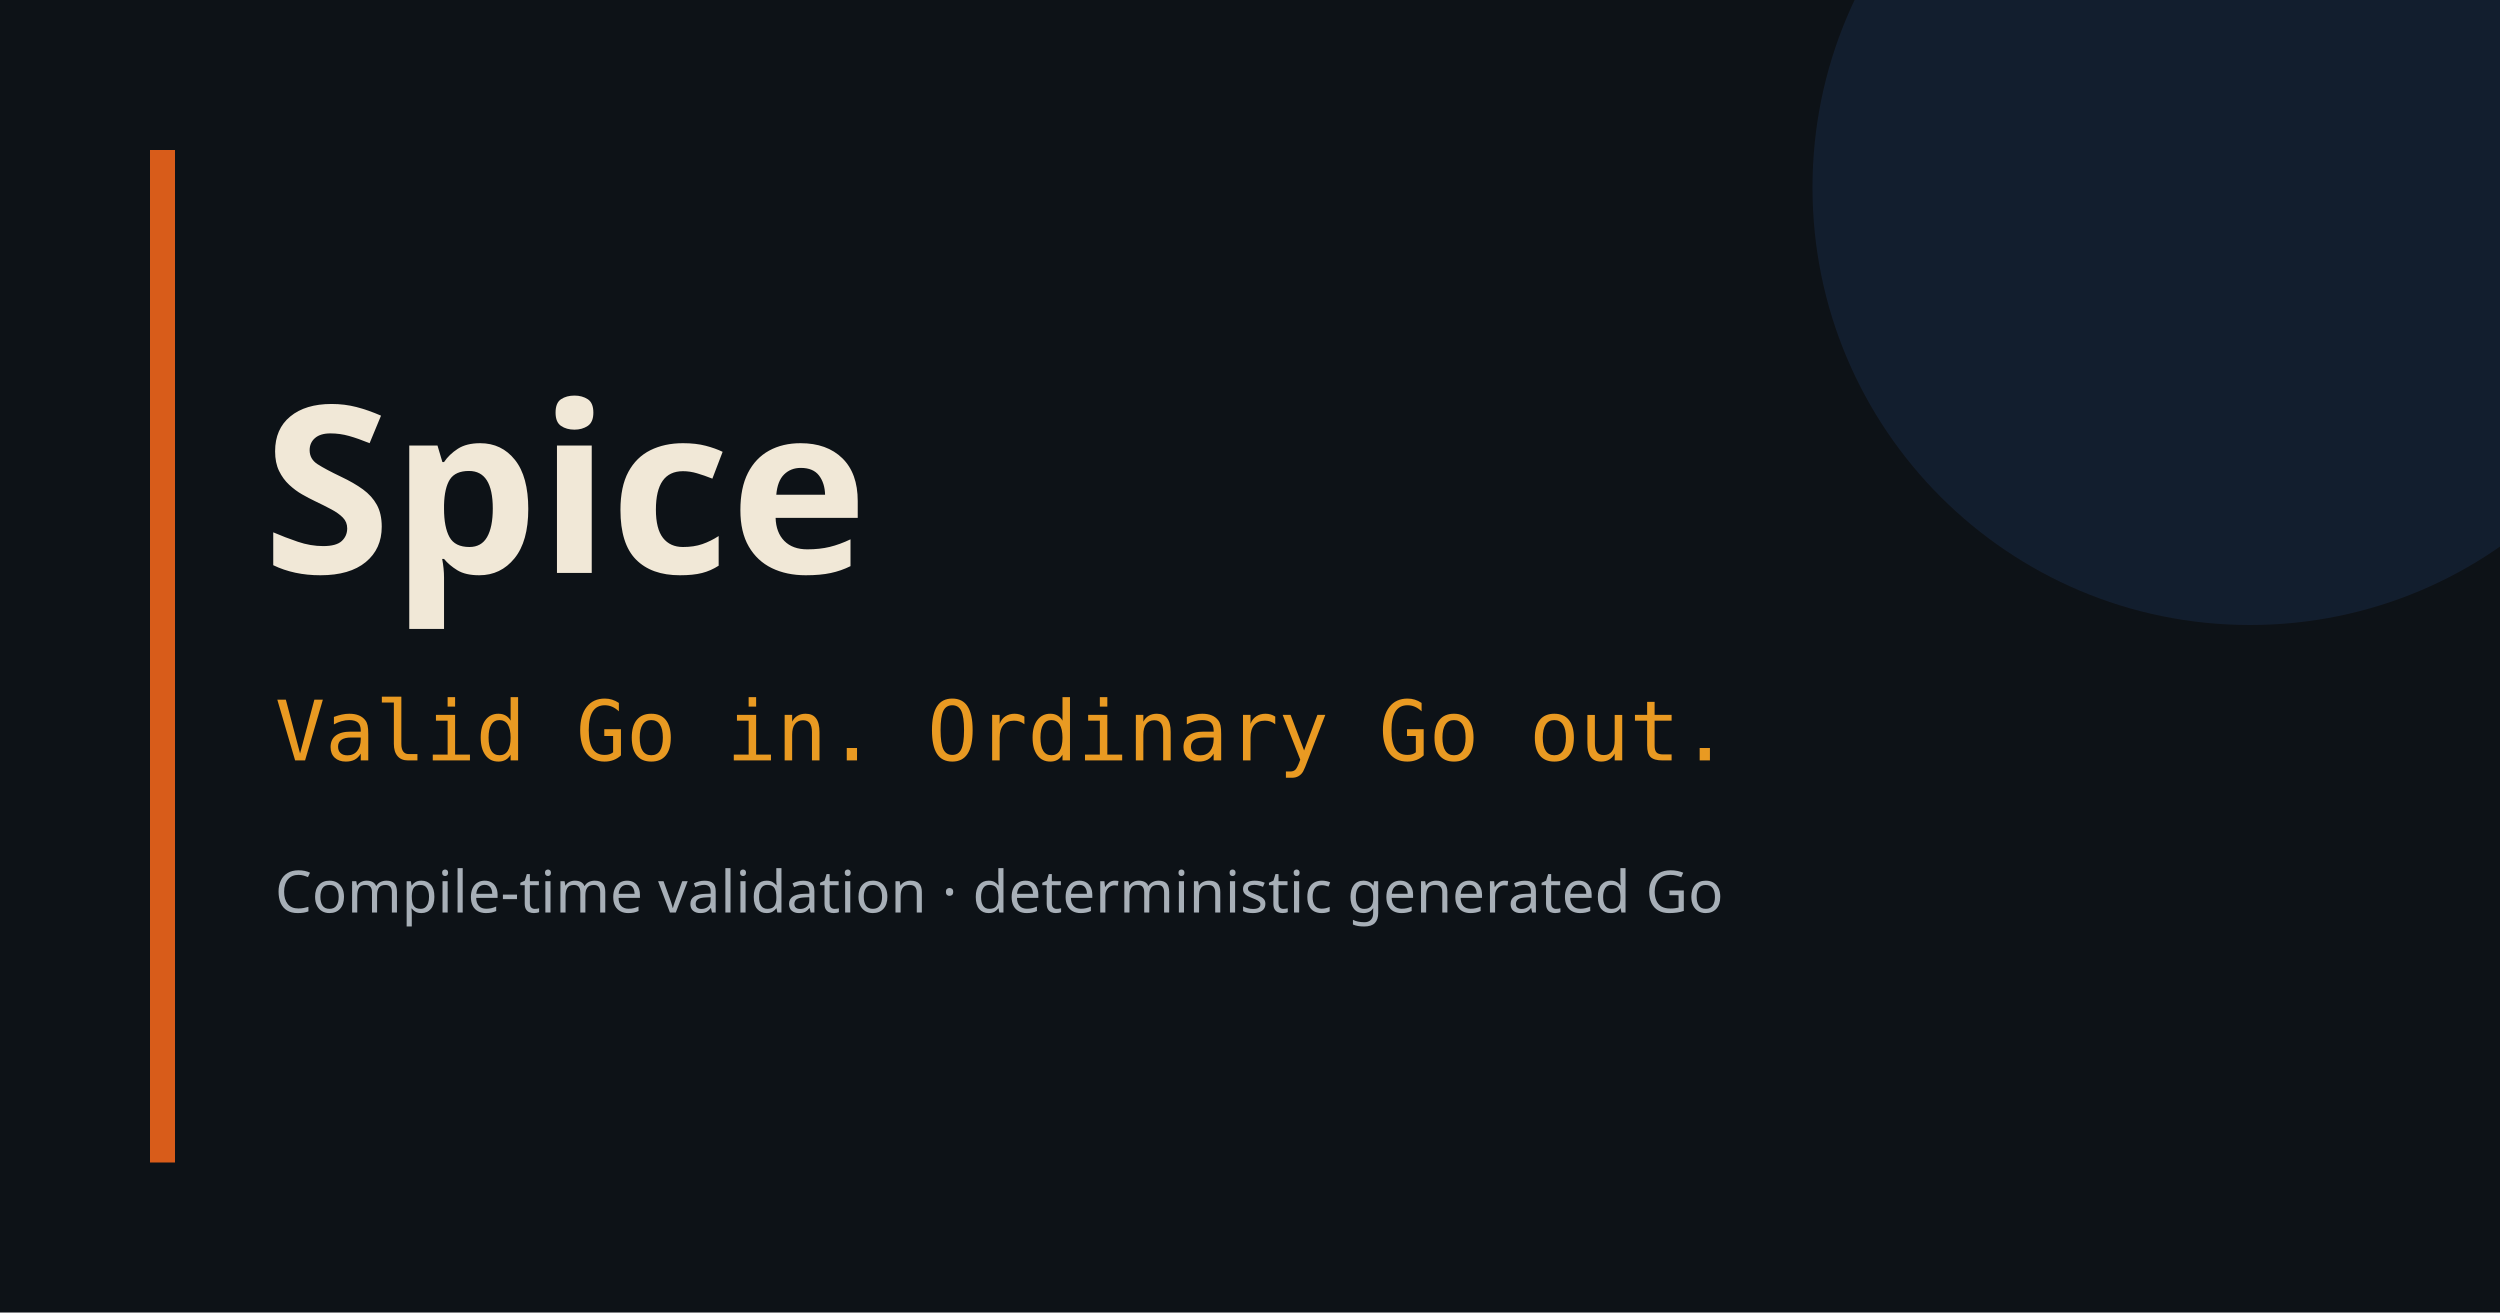
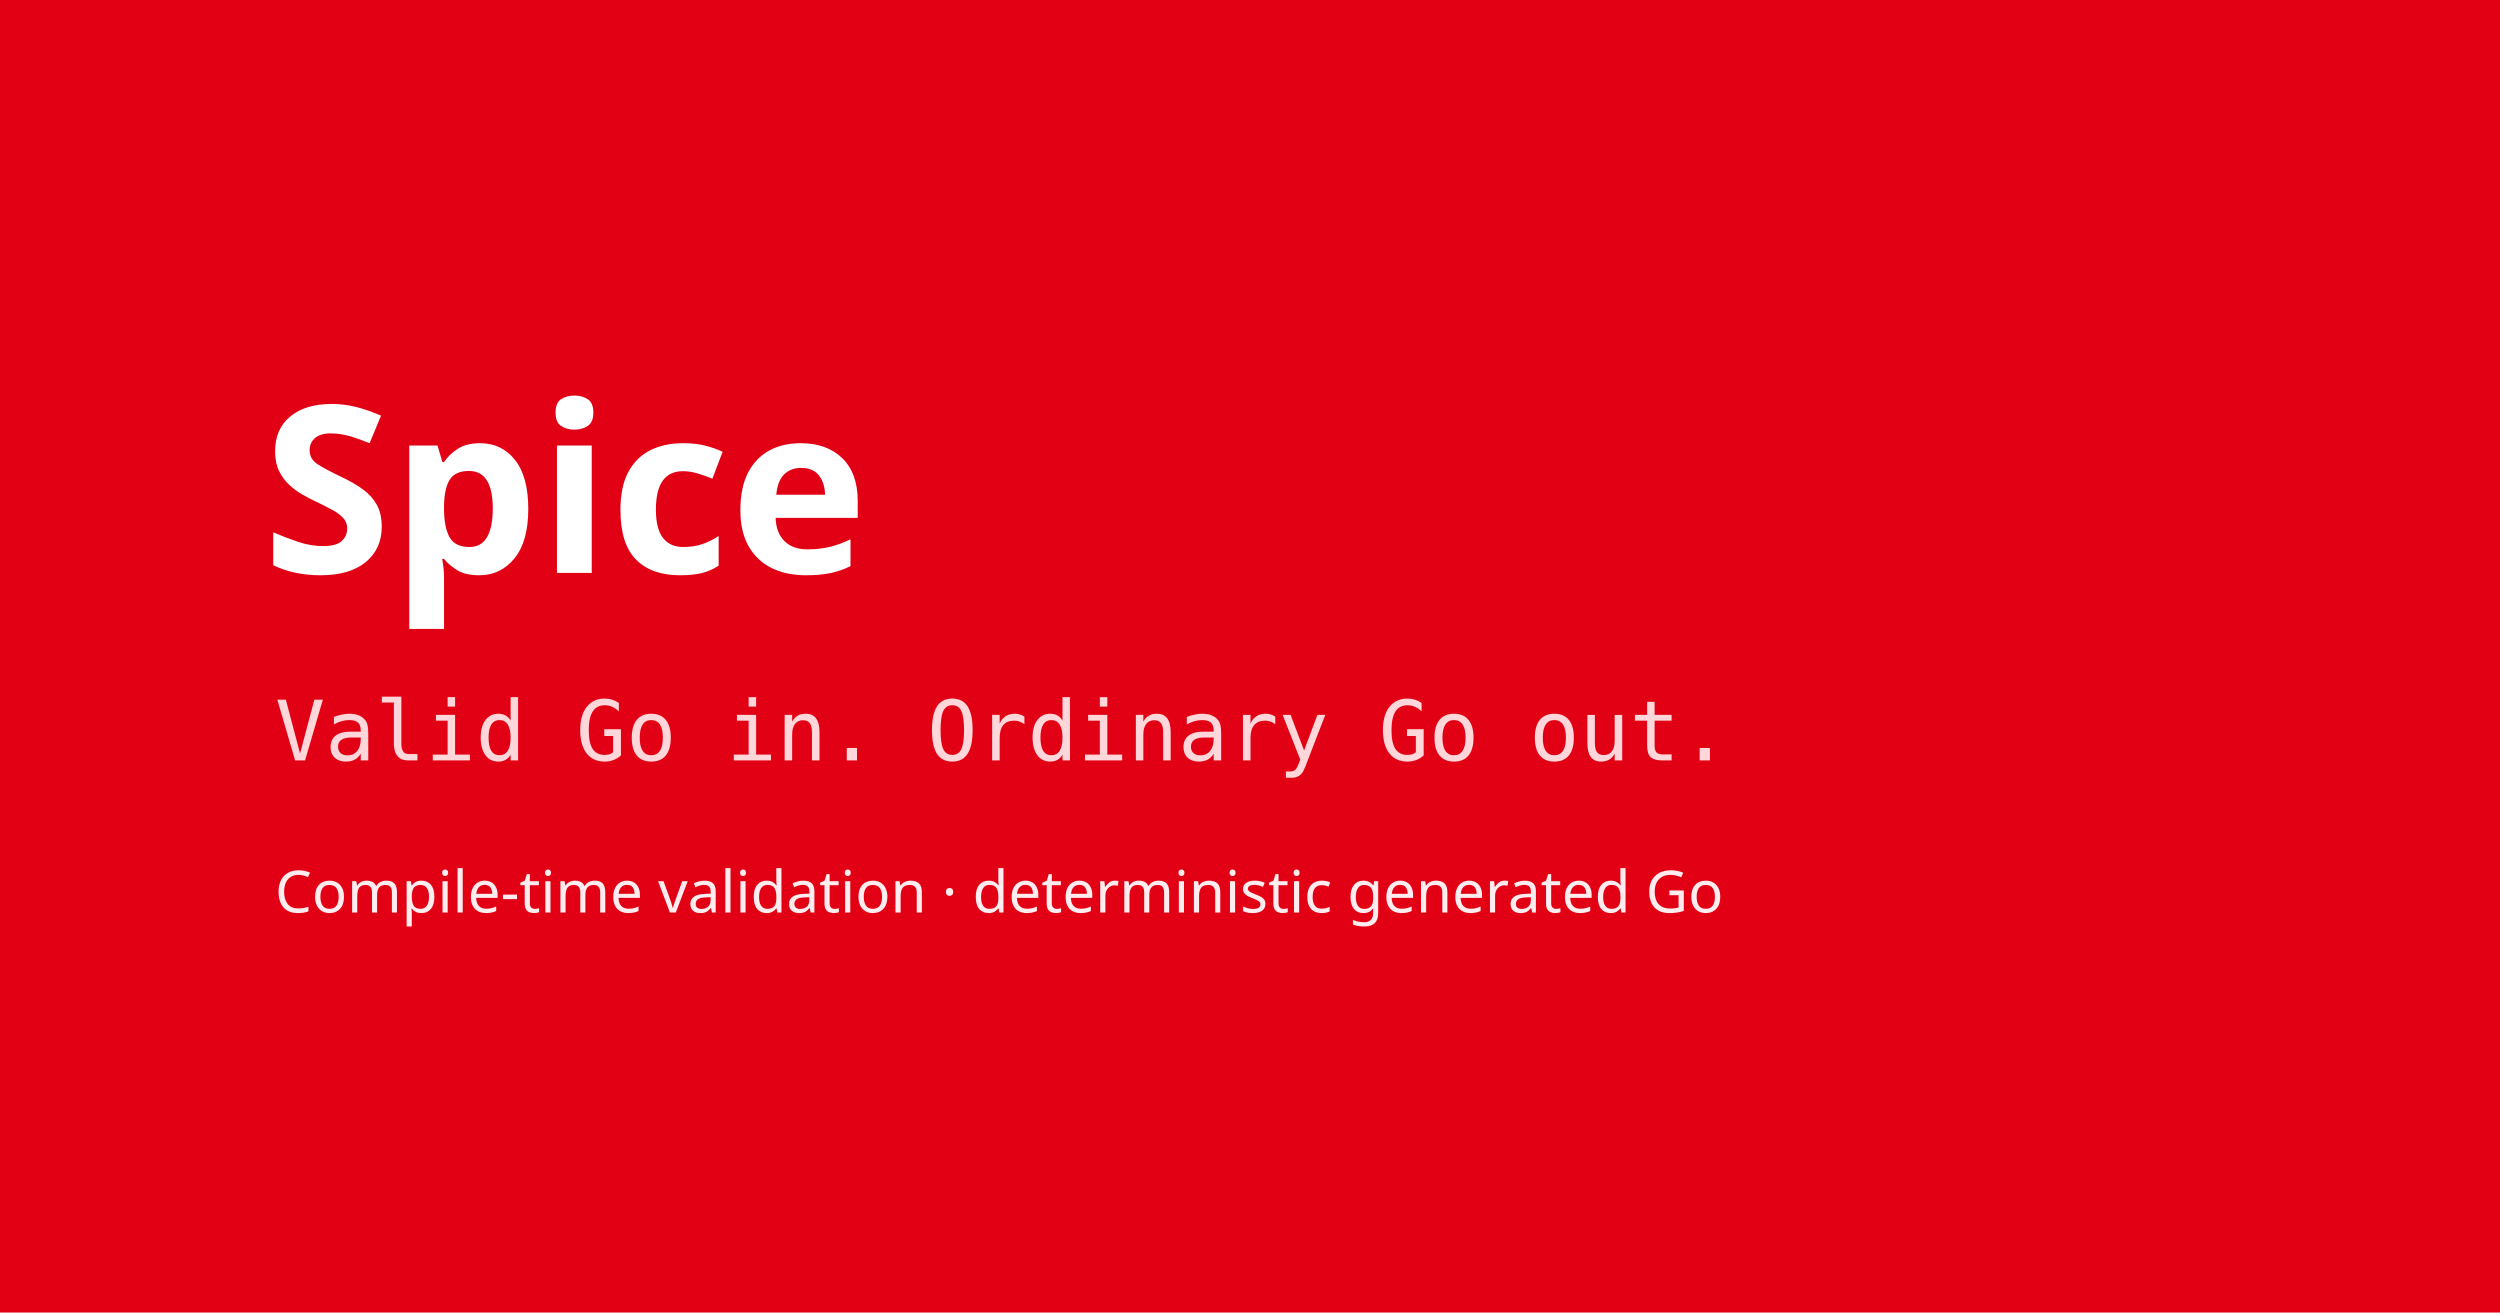
<svg xmlns="http://www.w3.org/2000/svg" width="1200" height="630" viewBox="0 0 1200 630" role="img" aria-labelledby="title desc">
-   <rect width="1200" height="630" fill="#0d1217" />
-   <rect x="72" y="72" width="12" height="486" fill="#d85c1a" />
-   <circle cx="1080" cy="90" r="210" fill="#3f78dc" opacity="0.12" />
-   <text x="126" y="275" fill="#f1e8d7" font-family="system-ui, sans-serif" font-size="112" font-weight="750">Spice</text>
-   <text x="132" y="365" fill="#e99a22" font-family="ui-monospace, monospace" font-size="40">Valid Go in. Ordinary Go out.</text>
-   <text x="132" y="438" fill="#a7afb7" font-family="system-ui, sans-serif" font-size="28">Compile-time validation · deterministic generated Go</text>
+   <rect width="1200" height="630" fill="#e20114" />
+   <text x="126" y="275" fill="#ffffff" font-family="system-ui, sans-serif" font-size="112" font-weight="750">Spice</text>
+   <text x="132" y="365" fill="#ffd6d9" font-family="ui-monospace, monospace" font-size="40">Valid Go in. Ordinary Go out.</text>
+   <text x="132" y="438" fill="#ffecee" font-family="system-ui, sans-serif" font-size="28">Compile-time validation · deterministic generated Go</text>
</svg>
